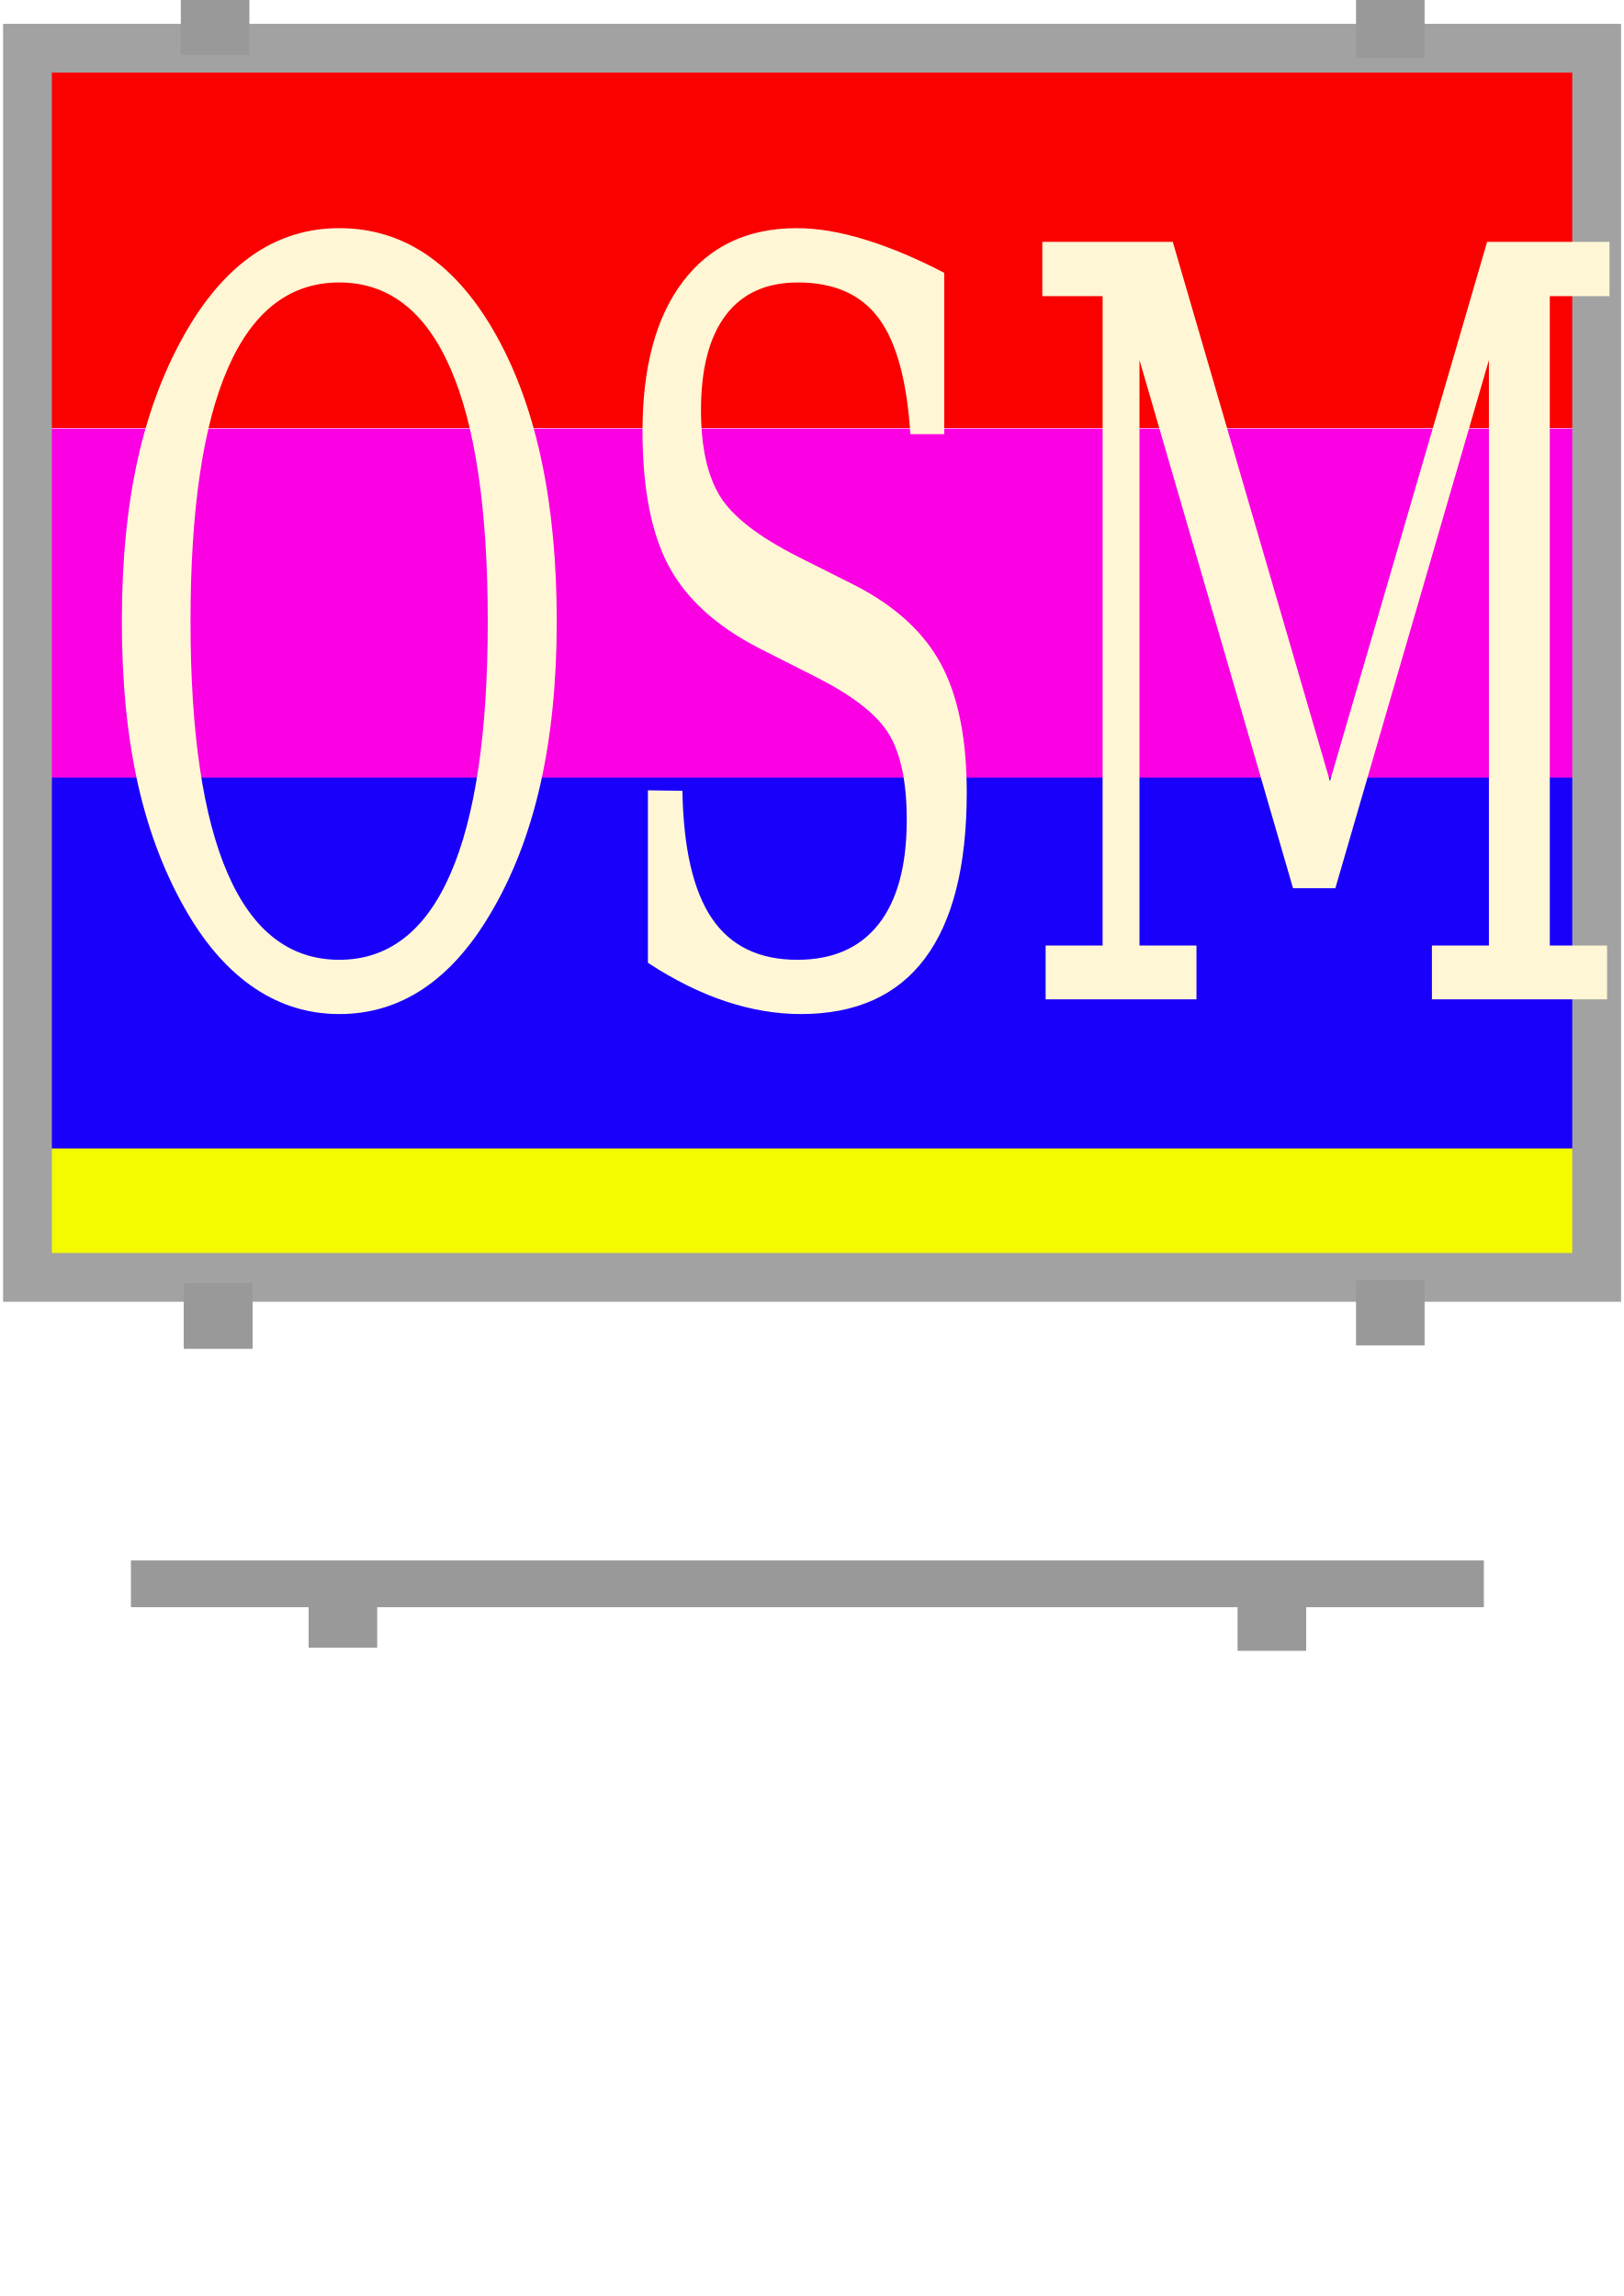
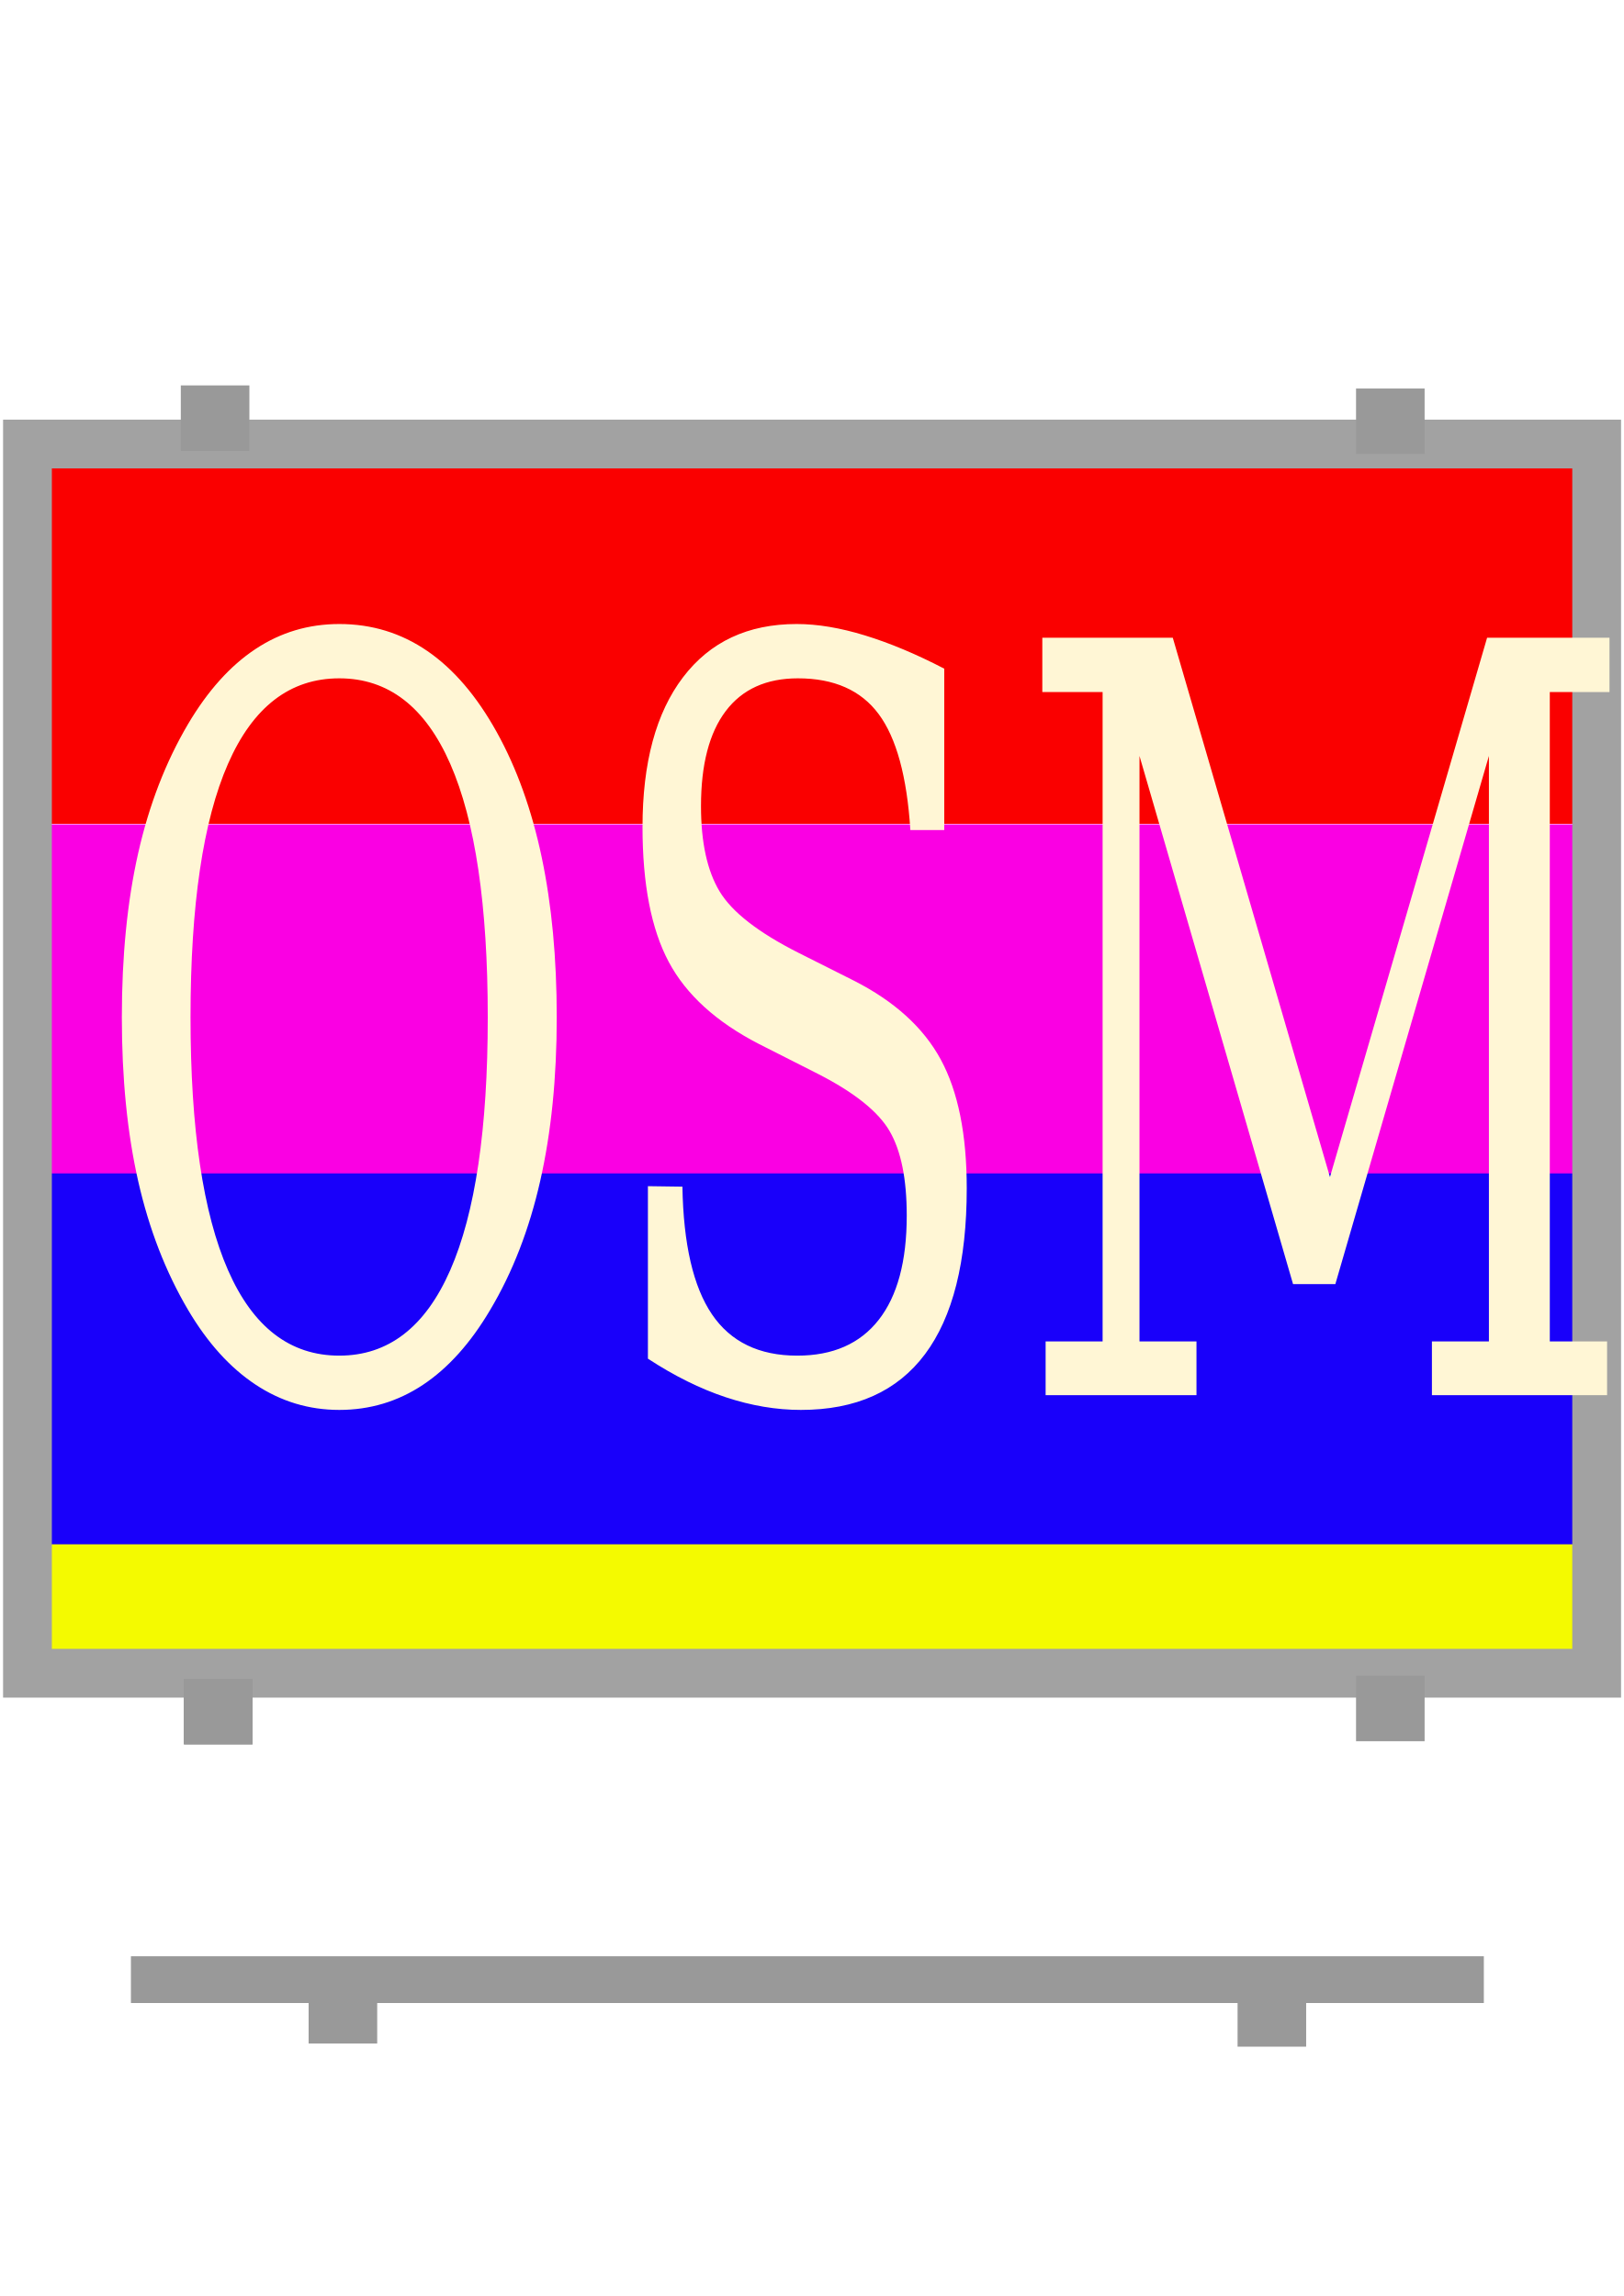
<svg xmlns="http://www.w3.org/2000/svg" width="210mm" height="297mm" viewBox="0 0 744.094 1052.362" id="svg2" version="1.1">
  <defs id="defs4" />
  <g id="layer1">
-     <rect style="fill:#fa0000;fill-opacity:1;stroke:#ff0000;stroke-width:0;stroke-miterlimit:4;stroke-dasharray:none;stroke-opacity:1" id="rect4221" width="703.353" height="171.924" x="20.466" y="24.257" />
-     <rect style="fill:#fa00e3;fill-opacity:1;stroke:#ff0000;stroke-width:0;stroke-miterlimit:4;stroke-dasharray:none;stroke-opacity:1" id="rect4221-7" width="704.781" height="171.924" x="20.466" y="196.4" />
-     <rect style="fill:#1900fa;fill-opacity:1;stroke:#ff0000;stroke-width:0;stroke-miterlimit:4;stroke-dasharray:none;stroke-opacity:1" id="rect4221-7-5" width="706.21" height="184.781" x="16.181" y="356.4" />
-     <rect style="fill:#f4fa00;fill-opacity:1;stroke:#ff0000;stroke-width:0;stroke-miterlimit:4;stroke-dasharray:none;stroke-opacity:1" id="rect4221-7-5-3" width="710.496" height="49.067" x="13.324" y="526.4" />
-     <rect style="fill:#999999;fill-opacity:0;stroke:#a2a2a2;stroke-width:22.356;stroke-miterlimit:4;stroke-dasharray:none;stroke-opacity:1" id="rect4219" width="719.115" height="563.4" x="12.585" y="22.09" />
-     <rect style="fill:#999999;fill-opacity:1;stroke:#ff0000;stroke-width:0;stroke-miterlimit:4;stroke-dasharray:none;stroke-opacity:1" id="rect4300" width="31.429" height="30" x="84.286" y="588.076" />
-     <text xml:space="preserve" style="font-style:normal;font-variant:normal;font-weight:normal;font-stretch:normal;font-size:366.142px;line-height:125%;font-family:'DejaVu Serif';-inkscape-font-specification:'DejaVu Serif, Normal';text-align:start;letter-spacing:0px;word-spacing:0px;writing-mode:lr-tb;text-anchor:start;fill:#fff6d5;fill-opacity:1;stroke:none;stroke-width:1px;stroke-linecap:butt;stroke-linejoin:miter;stroke-opacity:1" x="52.068" y="352.152" id="text4305" transform="scale(0.7688109,1.30071)">
-       <tspan id="tspan4307" x="52.068" y="352.152">OSM</tspan>
+     <rect style="fill:#fa0000;fill-opacity:1;stroke:#ff0000;stroke-width:0;stroke-miterlimit:4;stroke-dasharray:none;stroke-opacity:1" id="rect4221" width="703.353" height="171.924" x="20.466" y="205.686" />
+     <rect style="fill:#fa00e3;fill-opacity:1;stroke:#ff0000;stroke-width:0;stroke-miterlimit:4;stroke-dasharray:none;stroke-opacity:1" id="rect4221-7" width="704.781" height="171.924" x="20.466" y="377.829" />
+     <rect style="fill:#1900fa;fill-opacity:1;stroke:#ff0000;stroke-width:0;stroke-miterlimit:4;stroke-dasharray:none;stroke-opacity:1" id="rect4221-7-5" width="706.21" height="184.781" x="16.181" y="537.829" />
+     <rect style="fill:#f4fa00;fill-opacity:1;stroke:#ff0000;stroke-width:0;stroke-miterlimit:4;stroke-dasharray:none;stroke-opacity:1" id="rect4221-7-5-3" width="710.496" height="49.067" x="13.324" y="707.829" />
+     <rect style="fill:#999999;fill-opacity:0;stroke:#a2a2a2;stroke-width:22.356;stroke-miterlimit:4;stroke-dasharray:none;stroke-opacity:1" id="rect4219" width="719.115" height="563.4" x="12.585" y="203.519" />
+     <rect style="fill:#999999;fill-opacity:1;stroke:#ff0000;stroke-width:0;stroke-miterlimit:4;stroke-dasharray:none;stroke-opacity:1" id="rect4300" width="31.429" height="30" x="84.286" y="769.505" />
+     <text xml:space="preserve" style="font-style:normal;font-variant:normal;font-weight:normal;font-stretch:normal;font-size:366.142px;line-height:125%;font-family:'DejaVu Serif';-inkscape-font-specification:'DejaVu Serif, Normal';text-align:start;letter-spacing:0px;word-spacing:0px;writing-mode:lr-tb;text-anchor:start;fill:#fff6d5;fill-opacity:1;stroke:none;stroke-width:1px;stroke-linecap:butt;stroke-linejoin:miter;stroke-opacity:1" x="52.068" y="491.637" id="text4305" transform="scale(0.7688109,1.30071)">
+       <tspan id="tspan4307" x="52.068" y="491.637">OSM</tspan>
    </text>
-     <rect style="fill:#999999;fill-opacity:1;stroke:#ff0000;stroke-width:0;stroke-miterlimit:4;stroke-dasharray:none;stroke-opacity:1" id="rect4300-9" width="31.429" height="30" x="621.429" y="586.648" />
-     <rect style="fill:#999999;fill-opacity:1;stroke:#ff0000;stroke-width:0;stroke-miterlimit:4;stroke-dasharray:none;stroke-opacity:1" id="rect4300-98" width="31.429" height="30" x="82.857" y="-4.781" />
-     <rect style="fill:#999999;fill-opacity:1;stroke:#ff0000;stroke-width:0;stroke-miterlimit:4;stroke-dasharray:none;stroke-opacity:1" id="rect4300-98-0" width="31.429" height="30" x="621.429" y="-3.352" />
-     <rect style="fill:#999999;fill-opacity:1;stroke:#ff0000;stroke-width:0;stroke-miterlimit:4;stroke-dasharray:none;stroke-opacity:1" id="rect4300-4" width="620" height="21.429" x="60" y="715.219" />
-     <rect style="fill:#999999;fill-opacity:1;stroke:#ff0000;stroke-width:0;stroke-miterlimit:4;stroke-dasharray:none;stroke-opacity:1" id="rect4300-90" width="31.429" height="30" x="84.286" y="588.076" />
-     <rect style="fill:#999999;fill-opacity:1;stroke:#ff0000;stroke-width:0;stroke-miterlimit:4;stroke-dasharray:none;stroke-opacity:1" id="rect4300-5" width="31.429" height="30" x="84.286" y="588.076" />
-     <rect style="fill:#999999;fill-opacity:1;stroke:#ff0000;stroke-width:0;stroke-miterlimit:4;stroke-dasharray:none;stroke-opacity:1" id="rect4300-5-5" width="31.429" height="30" x="141.429" y="725.219" />
-     <rect style="fill:#999999;fill-opacity:1;stroke:#ff0000;stroke-width:0;stroke-miterlimit:4;stroke-dasharray:none;stroke-opacity:1" id="rect4300-5-5-0" width="31.429" height="30" x="567.143" y="726.648" />
+     <rect style="fill:#999999;fill-opacity:1;stroke:#ff0000;stroke-width:0;stroke-miterlimit:4;stroke-dasharray:none;stroke-opacity:1" id="rect4300-9" width="31.429" height="30" x="621.429" y="768.076" />
+     <rect style="fill:#999999;fill-opacity:1;stroke:#ff0000;stroke-width:0;stroke-miterlimit:4;stroke-dasharray:none;stroke-opacity:1" id="rect4300-98" width="31.429" height="30" x="82.857" y="176.648" />
+     <rect style="fill:#999999;fill-opacity:1;stroke:#ff0000;stroke-width:0;stroke-miterlimit:4;stroke-dasharray:none;stroke-opacity:1" id="rect4300-98-0" width="31.429" height="30" x="621.429" y="178.076" />
+     <rect style="fill:#999999;fill-opacity:1;stroke:#ff0000;stroke-width:0;stroke-miterlimit:4;stroke-dasharray:none;stroke-opacity:1" id="rect4300-4" width="620" height="21.429" x="60" y="896.648" />
+     <rect style="fill:#999999;fill-opacity:1;stroke:#ff0000;stroke-width:0;stroke-miterlimit:4;stroke-dasharray:none;stroke-opacity:1" id="rect4300-90" width="31.429" height="30" x="84.286" y="769.505" />
+     <rect style="fill:#999999;fill-opacity:1;stroke:#ff0000;stroke-width:0;stroke-miterlimit:4;stroke-dasharray:none;stroke-opacity:1" id="rect4300-5" width="31.429" height="30" x="84.286" y="769.505" />
+     <rect style="fill:#999999;fill-opacity:1;stroke:#ff0000;stroke-width:0;stroke-miterlimit:4;stroke-dasharray:none;stroke-opacity:1" id="rect4300-5-5" width="31.429" height="30" x="141.429" y="906.648" />
+     <rect style="fill:#999999;fill-opacity:1;stroke:#ff0000;stroke-width:0;stroke-miterlimit:4;stroke-dasharray:none;stroke-opacity:1" id="rect4300-5-5-0" width="31.429" height="30" x="567.143" y="908.077" />
  </g>
</svg>
